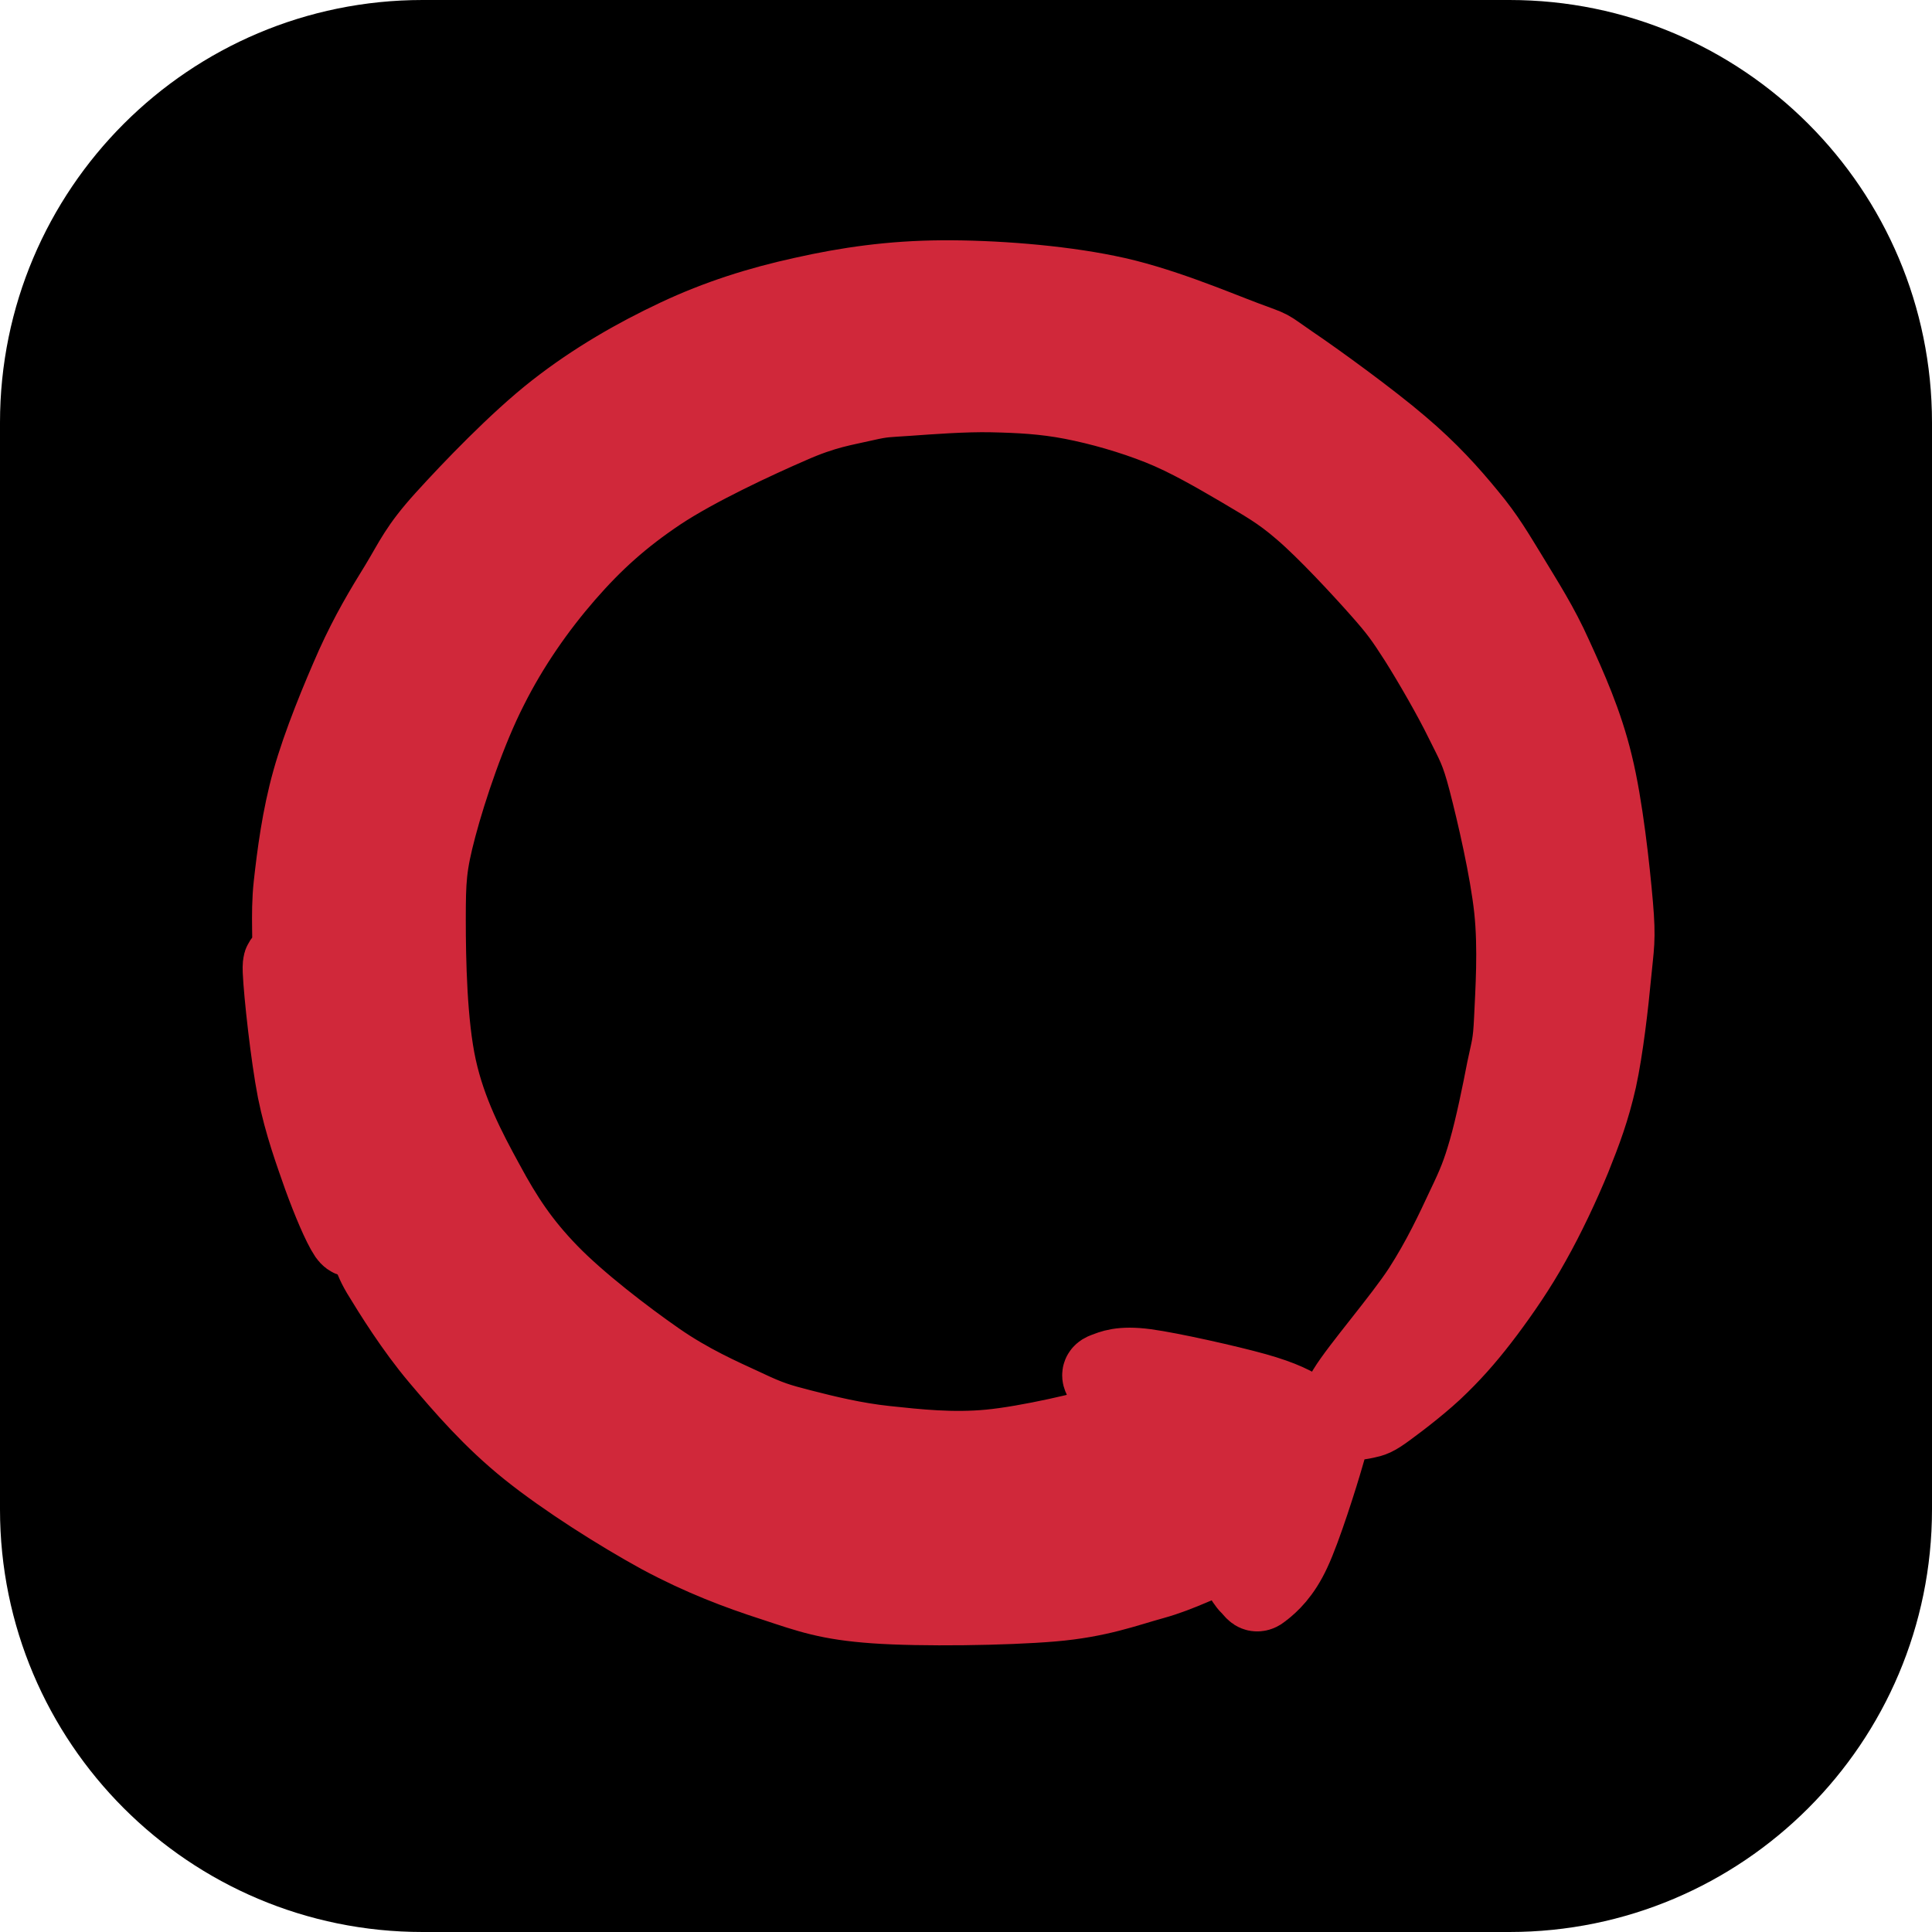
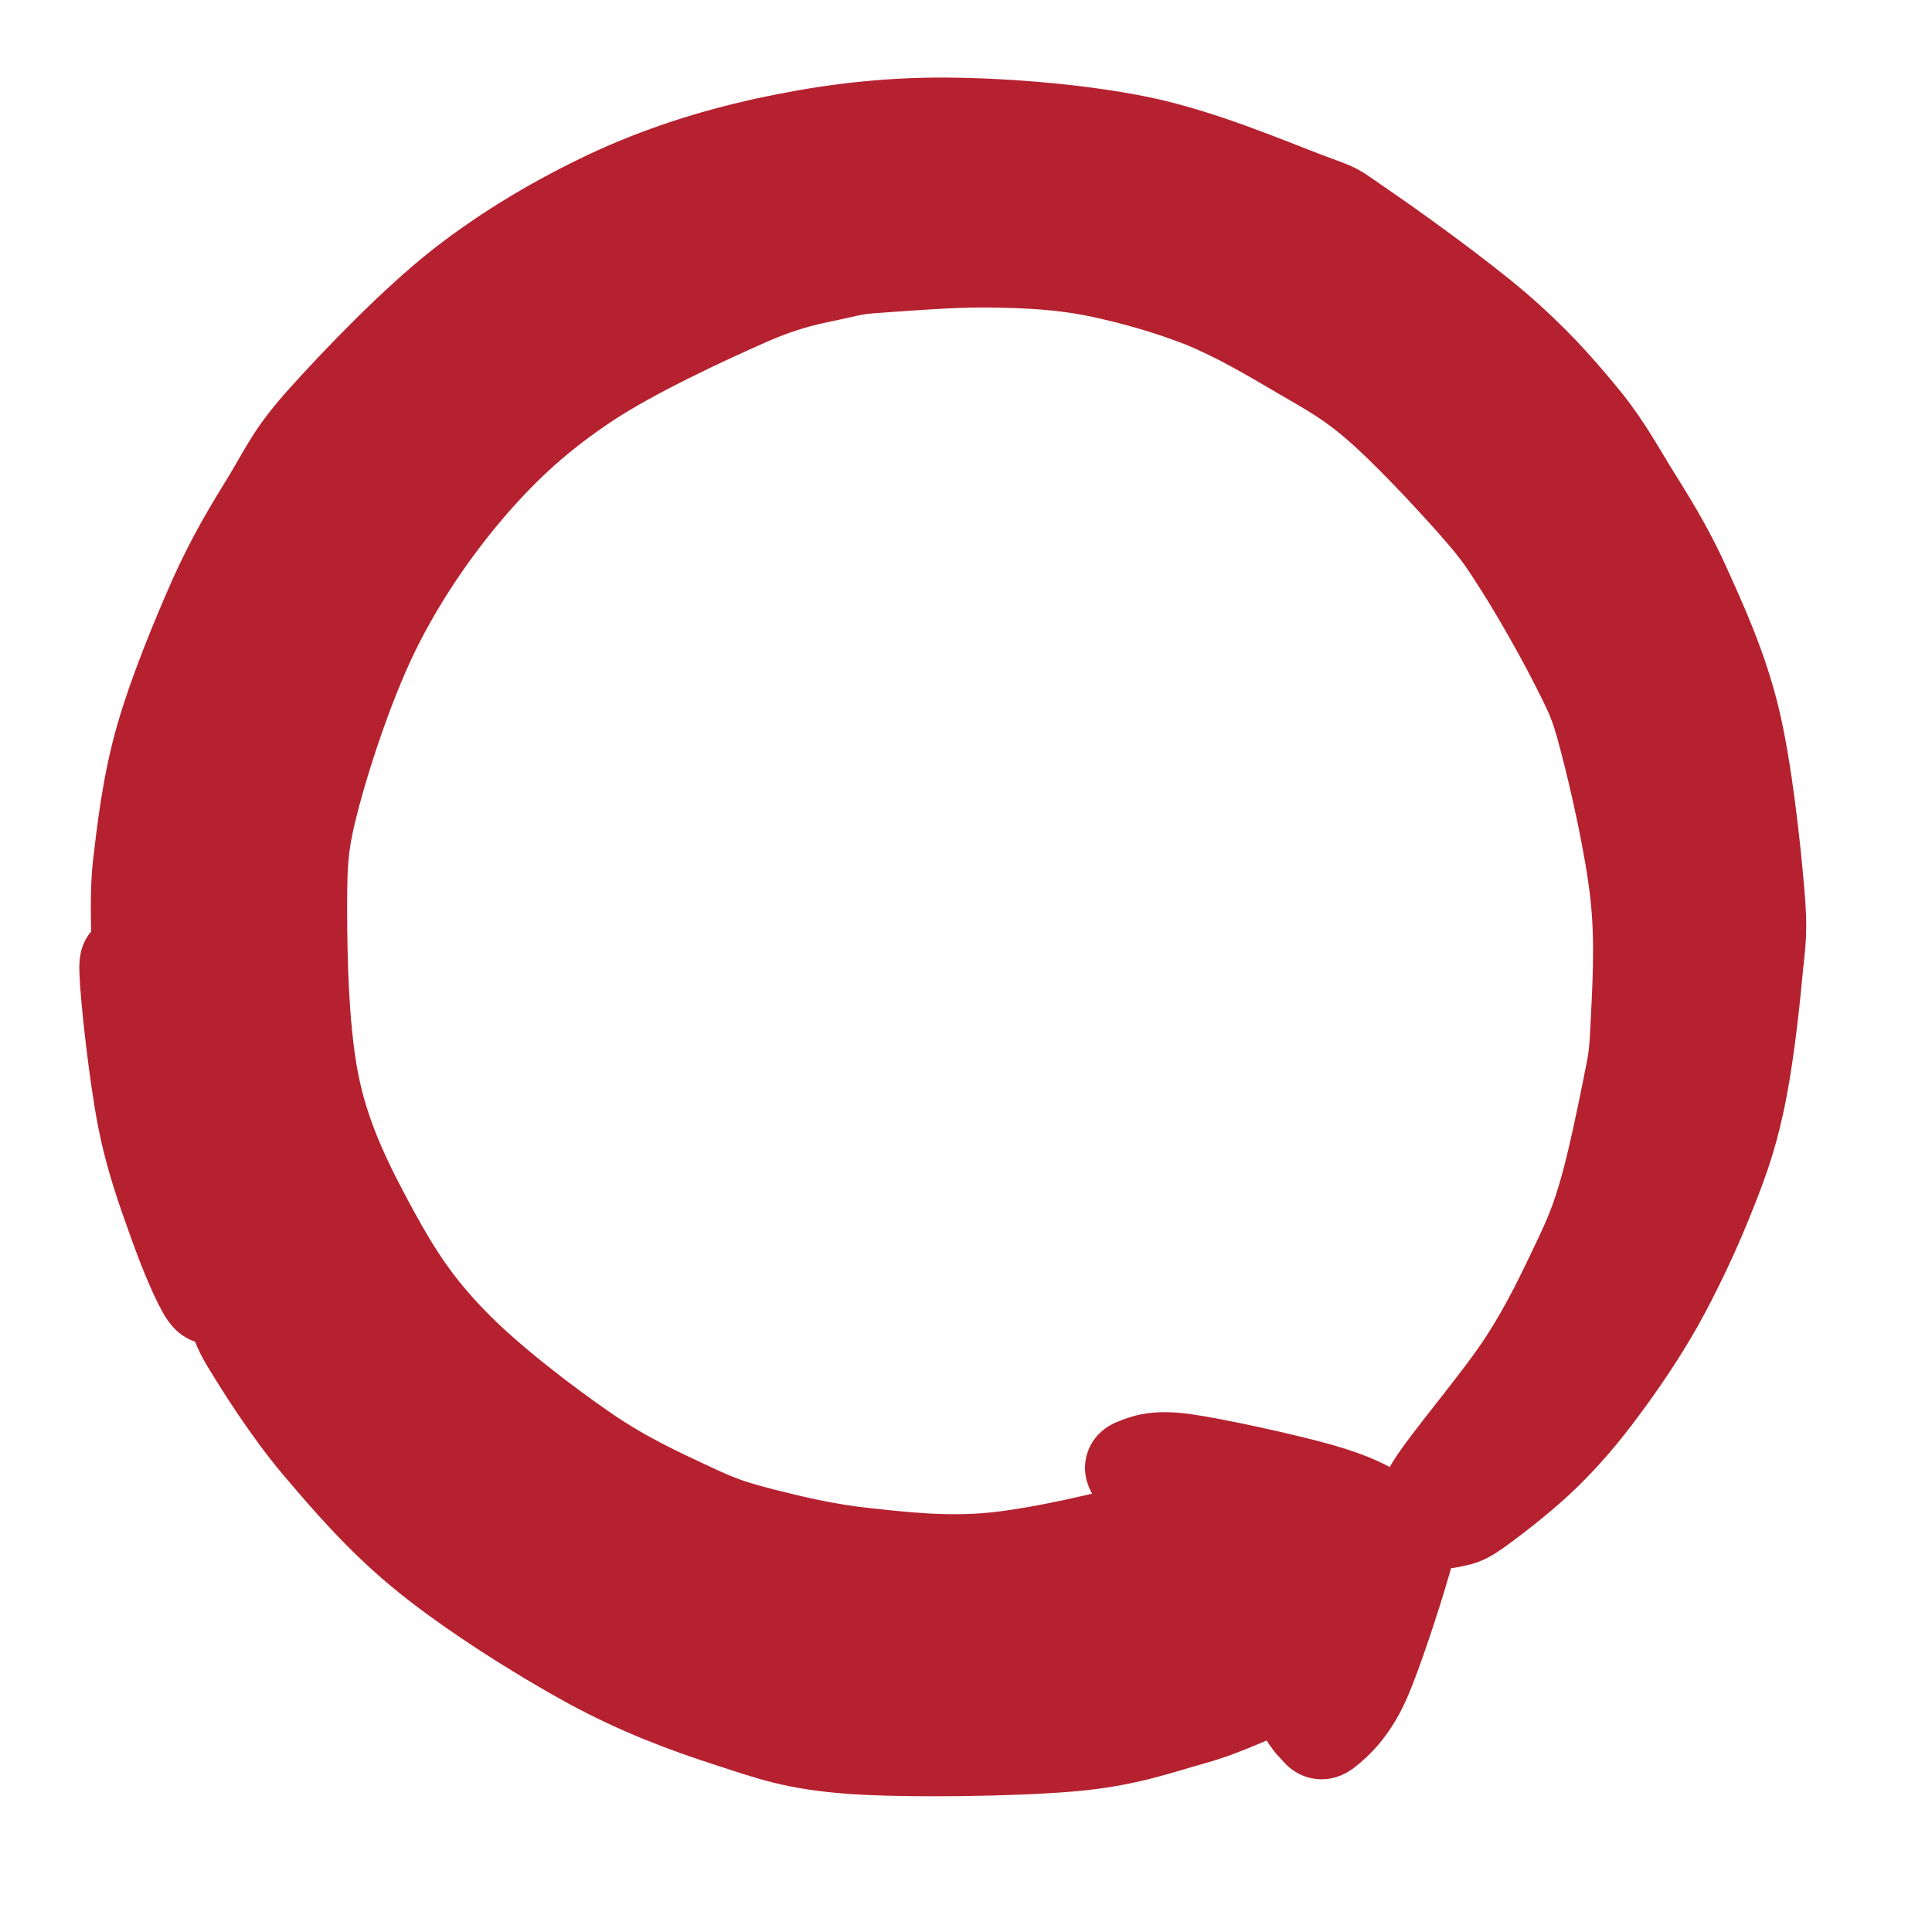
<svg xmlns="http://www.w3.org/2000/svg" viewBox="0 0 64 64">
-   <rect width="64" height="64" rx="14" fill="#000" />
-   <path d="M31.22 9.26 C32.89 9.25 35.01 9.41 36.67 9.75 C38.34 10.08 40.21 10.88 41.22 11.26 C42.23 11.64 41.87 11.46 42.73 12.05 C43.59 12.63 45.39 13.94 46.37 14.78 C47.35 15.61 48.01 16.35 48.61 17.08 C49.22 17.81 49.53 18.36 50.01 19.14 C50.48 19.92 51.00 20.72 51.46 21.75 C51.93 22.78 52.46 23.95 52.79 25.32 C53.13 26.69 53.36 28.83 53.46 29.99 C53.56 31.15 53.49 31.33 53.40 32.29 C53.31 33.25 53.14 34.74 52.92 35.75 C52.69 36.76 52.43 37.45 52.07 38.35 C51.70 39.25 51.21 40.29 50.73 41.14 C50.26 41.99 49.72 42.77 49.22 43.44 C48.71 44.12 48.25 44.66 47.70 45.20 C47.16 45.74 46.36 46.35 45.95 46.65 C45.53 46.96 45.45 46.97 45.22 47.02 C44.99 47.07 44.65 47.12 44.55 46.96 C44.45 46.80 44.19 46.76 44.61 46.05 C45.04 45.34 46.44 43.73 47.10 42.72 C47.75 41.71 48.19 40.76 48.55 39.99 C48.92 39.22 49.06 38.87 49.28 38.11 C49.50 37.35 49.74 36.17 49.88 35.44 C50.03 34.72 50.09 34.63 50.13 33.75 C50.17 32.86 50.27 31.42 50.13 30.11 C49.99 28.80 49.55 26.91 49.28 25.87 C49.01 24.83 48.87 24.64 48.49 23.87 C48.11 23.09 47.44 21.93 46.98 21.20 C46.51 20.47 46.34 20.22 45.70 19.50 C45.07 18.79 43.93 17.56 43.16 16.90 C42.39 16.23 41.88 15.97 41.10 15.50 C40.31 15.04 39.36 14.48 38.43 14.11 C37.50 13.74 36.45 13.44 35.52 13.26 C34.59 13.08 33.76 13.04 32.85 13.02 C31.95 13.00 30.77 13.09 30.07 13.14 C29.36 13.19 29.26 13.17 28.61 13.32 C27.97 13.47 27.32 13.55 26.19 14.05 C25.06 14.54 23.07 15.46 21.82 16.29 C20.58 17.12 19.67 17.94 18.73 19.02 C17.79 20.10 16.89 21.38 16.19 22.78 C15.48 24.17 14.83 26.10 14.49 27.38 C14.15 28.66 14.13 29.14 14.13 30.47 C14.13 31.81 14.17 33.93 14.49 35.38 C14.81 36.84 15.45 38.07 16.07 39.20 C16.68 40.33 17.24 41.19 18.19 42.17 C19.14 43.15 20.68 44.33 21.76 45.08 C22.84 45.83 23.87 46.28 24.67 46.65 C25.47 47.03 25.77 47.12 26.55 47.32 C27.33 47.52 28.30 47.76 29.34 47.87 C30.38 47.98 31.54 48.11 32.79 47.99 C34.05 47.87 36.12 47.39 36.85 47.14 C37.59 46.89 37.26 46.69 37.22 46.47 C37.18 46.25 36.71 45.98 36.61 45.81 C36.51 45.63 36.39 45.52 36.61 45.44 C36.83 45.36 37.12 45.21 37.95 45.32 C38.77 45.43 40.69 45.86 41.58 46.11 C42.47 46.36 42.89 46.58 43.28 46.84 C43.66 47.09 43.78 47.39 43.88 47.62 C43.99 47.86 44.07 47.60 43.88 48.23 C43.70 48.86 43.14 50.64 42.79 51.38 C42.45 52.12 42.06 52.46 41.82 52.65 C41.59 52.85 41.57 52.69 41.40 52.53 C41.23 52.37 40.98 51.85 40.79 51.68 C40.61 51.52 40.74 51.45 40.31 51.56 C39.87 51.67 39.10 52.10 38.19 52.35 C37.28 52.60 36.39 52.95 34.85 53.08 C33.32 53.21 30.51 53.25 28.98 53.14 C27.44 53.03 26.82 52.80 25.64 52.41 C24.46 52.03 23.24 51.57 21.88 50.84 C20.53 50.10 18.74 48.97 17.52 47.99 C16.30 47.01 15.37 45.93 14.55 44.96 C13.73 43.99 13.01 42.83 12.61 42.17 C12.22 41.51 12.30 41.25 12.19 41.02 C12.08 40.79 12.06 40.80 11.95 40.78 C11.83 40.76 11.73 41.20 11.52 40.90 C11.31 40.59 10.96 39.76 10.67 38.96 C10.39 38.16 10.05 37.24 9.82 36.11 C9.60 34.98 9.37 32.89 9.34 32.17 C9.31 31.45 9.58 32.28 9.64 31.81 C9.70 31.33 9.59 30.31 9.70 29.32 C9.81 28.33 9.97 27.08 10.31 25.87 C10.65 24.65 11.28 23.13 11.76 22.05 C12.25 20.97 12.72 20.19 13.22 19.38 C13.71 18.57 13.86 18.16 14.73 17.20 C15.60 16.24 17.15 14.62 18.43 13.62 C19.71 12.62 21.07 11.84 22.43 11.20 C23.79 10.56 25.15 10.13 26.61 9.81 C28.08 9.48 29.54 9.27 31.22 9.26Z" fill="#D0283A" stroke="#D0283A" stroke-width="2.6" stroke-linejoin="round" />
+   <style>path{fill:#B6212F;stroke:#B6212F}@media (prefers-color-scheme:dark){path{fill:#E5414F;stroke:#E5414F}}</style>
+   <path d="M30.98 4.07 C33.03 4.06 35.63 4.26 37.67 4.67 C39.72 5.08 42.01 6.06 43.25 6.53 C44.49 7.00 44.06 6.78 45.11 7.50 C46.16 8.21 48.37 9.81 49.57 10.84 C50.77 11.87 51.58 12.78 52.32 13.67 C53.07 14.56 53.45 15.24 54.03 16.20 C54.62 17.15 55.25 18.13 55.82 19.40 C56.39 20.66 57.05 22.10 57.46 23.79 C57.87 25.47 58.15 28.09 58.27 29.51 C58.40 30.94 58.31 31.16 58.20 32.34 C58.09 33.52 57.88 35.34 57.60 36.58 C57.33 37.82 57.01 38.67 56.56 39.78 C56.12 40.88 55.51 42.16 54.93 43.20 C54.34 44.24 53.69 45.19 53.07 46.02 C52.45 46.86 51.88 47.52 51.21 48.18 C50.54 48.84 49.56 49.60 49.05 49.97 C48.54 50.34 48.44 50.35 48.16 50.41 C47.87 50.48 47.46 50.54 47.34 50.34 C47.22 50.14 46.89 50.09 47.41 49.22 C47.94 48.36 49.66 46.37 50.46 45.13 C51.27 43.89 51.80 42.73 52.25 41.79 C52.70 40.84 52.87 40.41 53.14 39.48 C53.41 38.55 53.71 37.10 53.89 36.21 C54.06 35.31 54.13 35.21 54.18 34.12 C54.23 33.03 54.36 31.27 54.18 29.66 C54.01 28.05 53.48 25.73 53.14 24.45 C52.81 23.18 52.65 22.95 52.18 22.00 C51.70 21.05 50.89 19.62 50.32 18.73 C49.75 17.83 49.53 17.52 48.75 16.64 C47.97 15.76 46.57 14.26 45.63 13.45 C44.69 12.63 44.07 12.31 43.10 11.74 C42.13 11.17 40.97 10.48 39.83 10.02 C38.69 9.57 37.40 9.21 36.26 8.98 C35.12 8.76 34.10 8.71 32.99 8.69 C31.87 8.66 30.43 8.77 29.56 8.83 C28.70 8.90 28.57 8.87 27.78 9.06 C26.99 9.24 26.19 9.34 24.80 9.95 C23.41 10.56 20.97 11.69 19.45 12.70 C17.92 13.72 16.81 14.72 15.65 16.05 C14.50 17.38 13.40 18.95 12.53 20.66 C11.66 22.37 10.87 24.74 10.45 26.31 C10.03 27.89 10.00 28.47 10.00 30.11 C10.00 31.74 10.05 34.35 10.45 36.13 C10.84 37.92 11.63 39.43 12.38 40.82 C13.14 42.21 13.82 43.26 14.99 44.46 C16.15 45.67 18.05 47.12 19.37 48.03 C20.70 48.95 21.96 49.51 22.94 49.97 C23.92 50.43 24.30 50.54 25.25 50.79 C26.20 51.03 27.39 51.32 28.67 51.45 C29.95 51.59 31.37 51.75 32.91 51.60 C34.45 51.45 36.99 50.87 37.89 50.56 C38.80 50.25 38.39 50.02 38.34 49.74 C38.29 49.47 37.72 49.14 37.60 48.93 C37.47 48.71 37.32 48.58 37.60 48.48 C37.87 48.38 38.22 48.19 39.23 48.33 C40.25 48.47 42.60 48.99 43.70 49.30 C44.79 49.61 45.31 49.88 45.78 50.19 C46.25 50.50 46.40 50.87 46.52 51.16 C46.65 51.44 46.75 51.13 46.52 51.90 C46.30 52.67 45.60 54.86 45.18 55.77 C44.76 56.67 44.28 57.10 43.99 57.33 C43.71 57.57 43.68 57.38 43.47 57.18 C43.26 56.98 42.95 56.34 42.73 56.14 C42.51 55.94 42.67 55.86 42.13 55.99 C41.60 56.13 40.65 56.65 39.53 56.96 C38.41 57.27 37.32 57.69 35.44 57.85 C33.56 58.01 30.11 58.06 28.22 57.93 C26.34 57.79 25.58 57.50 24.13 57.03 C22.68 56.56 21.18 56.00 19.52 55.10 C17.86 54.19 15.67 52.81 14.17 51.60 C12.67 50.40 11.53 49.07 10.52 47.88 C9.52 46.69 8.63 45.27 8.14 44.46 C7.66 43.66 7.76 43.33 7.62 43.05 C7.49 42.76 7.46 42.78 7.32 42.75 C7.19 42.73 7.06 43.27 6.80 42.90 C6.54 42.53 6.11 41.50 5.76 40.52 C5.41 39.54 4.99 38.41 4.72 37.02 C4.45 35.64 4.16 33.07 4.13 32.19 C4.09 31.31 4.42 32.33 4.50 31.74 C4.57 31.16 4.44 29.91 4.57 28.69 C4.71 27.48 4.89 25.94 5.32 24.45 C5.74 22.97 6.51 21.10 7.10 19.77 C7.70 18.44 8.28 17.49 8.89 16.50 C9.49 15.50 9.68 15.00 10.75 13.82 C11.81 12.64 13.71 10.66 15.28 9.43 C16.86 8.20 18.52 7.24 20.19 6.45 C21.87 5.67 23.53 5.14 25.32 4.74 C27.12 4.35 28.92 4.09 30.98 4.07Z" stroke-width="3" stroke-linejoin="round" />
</svg>
